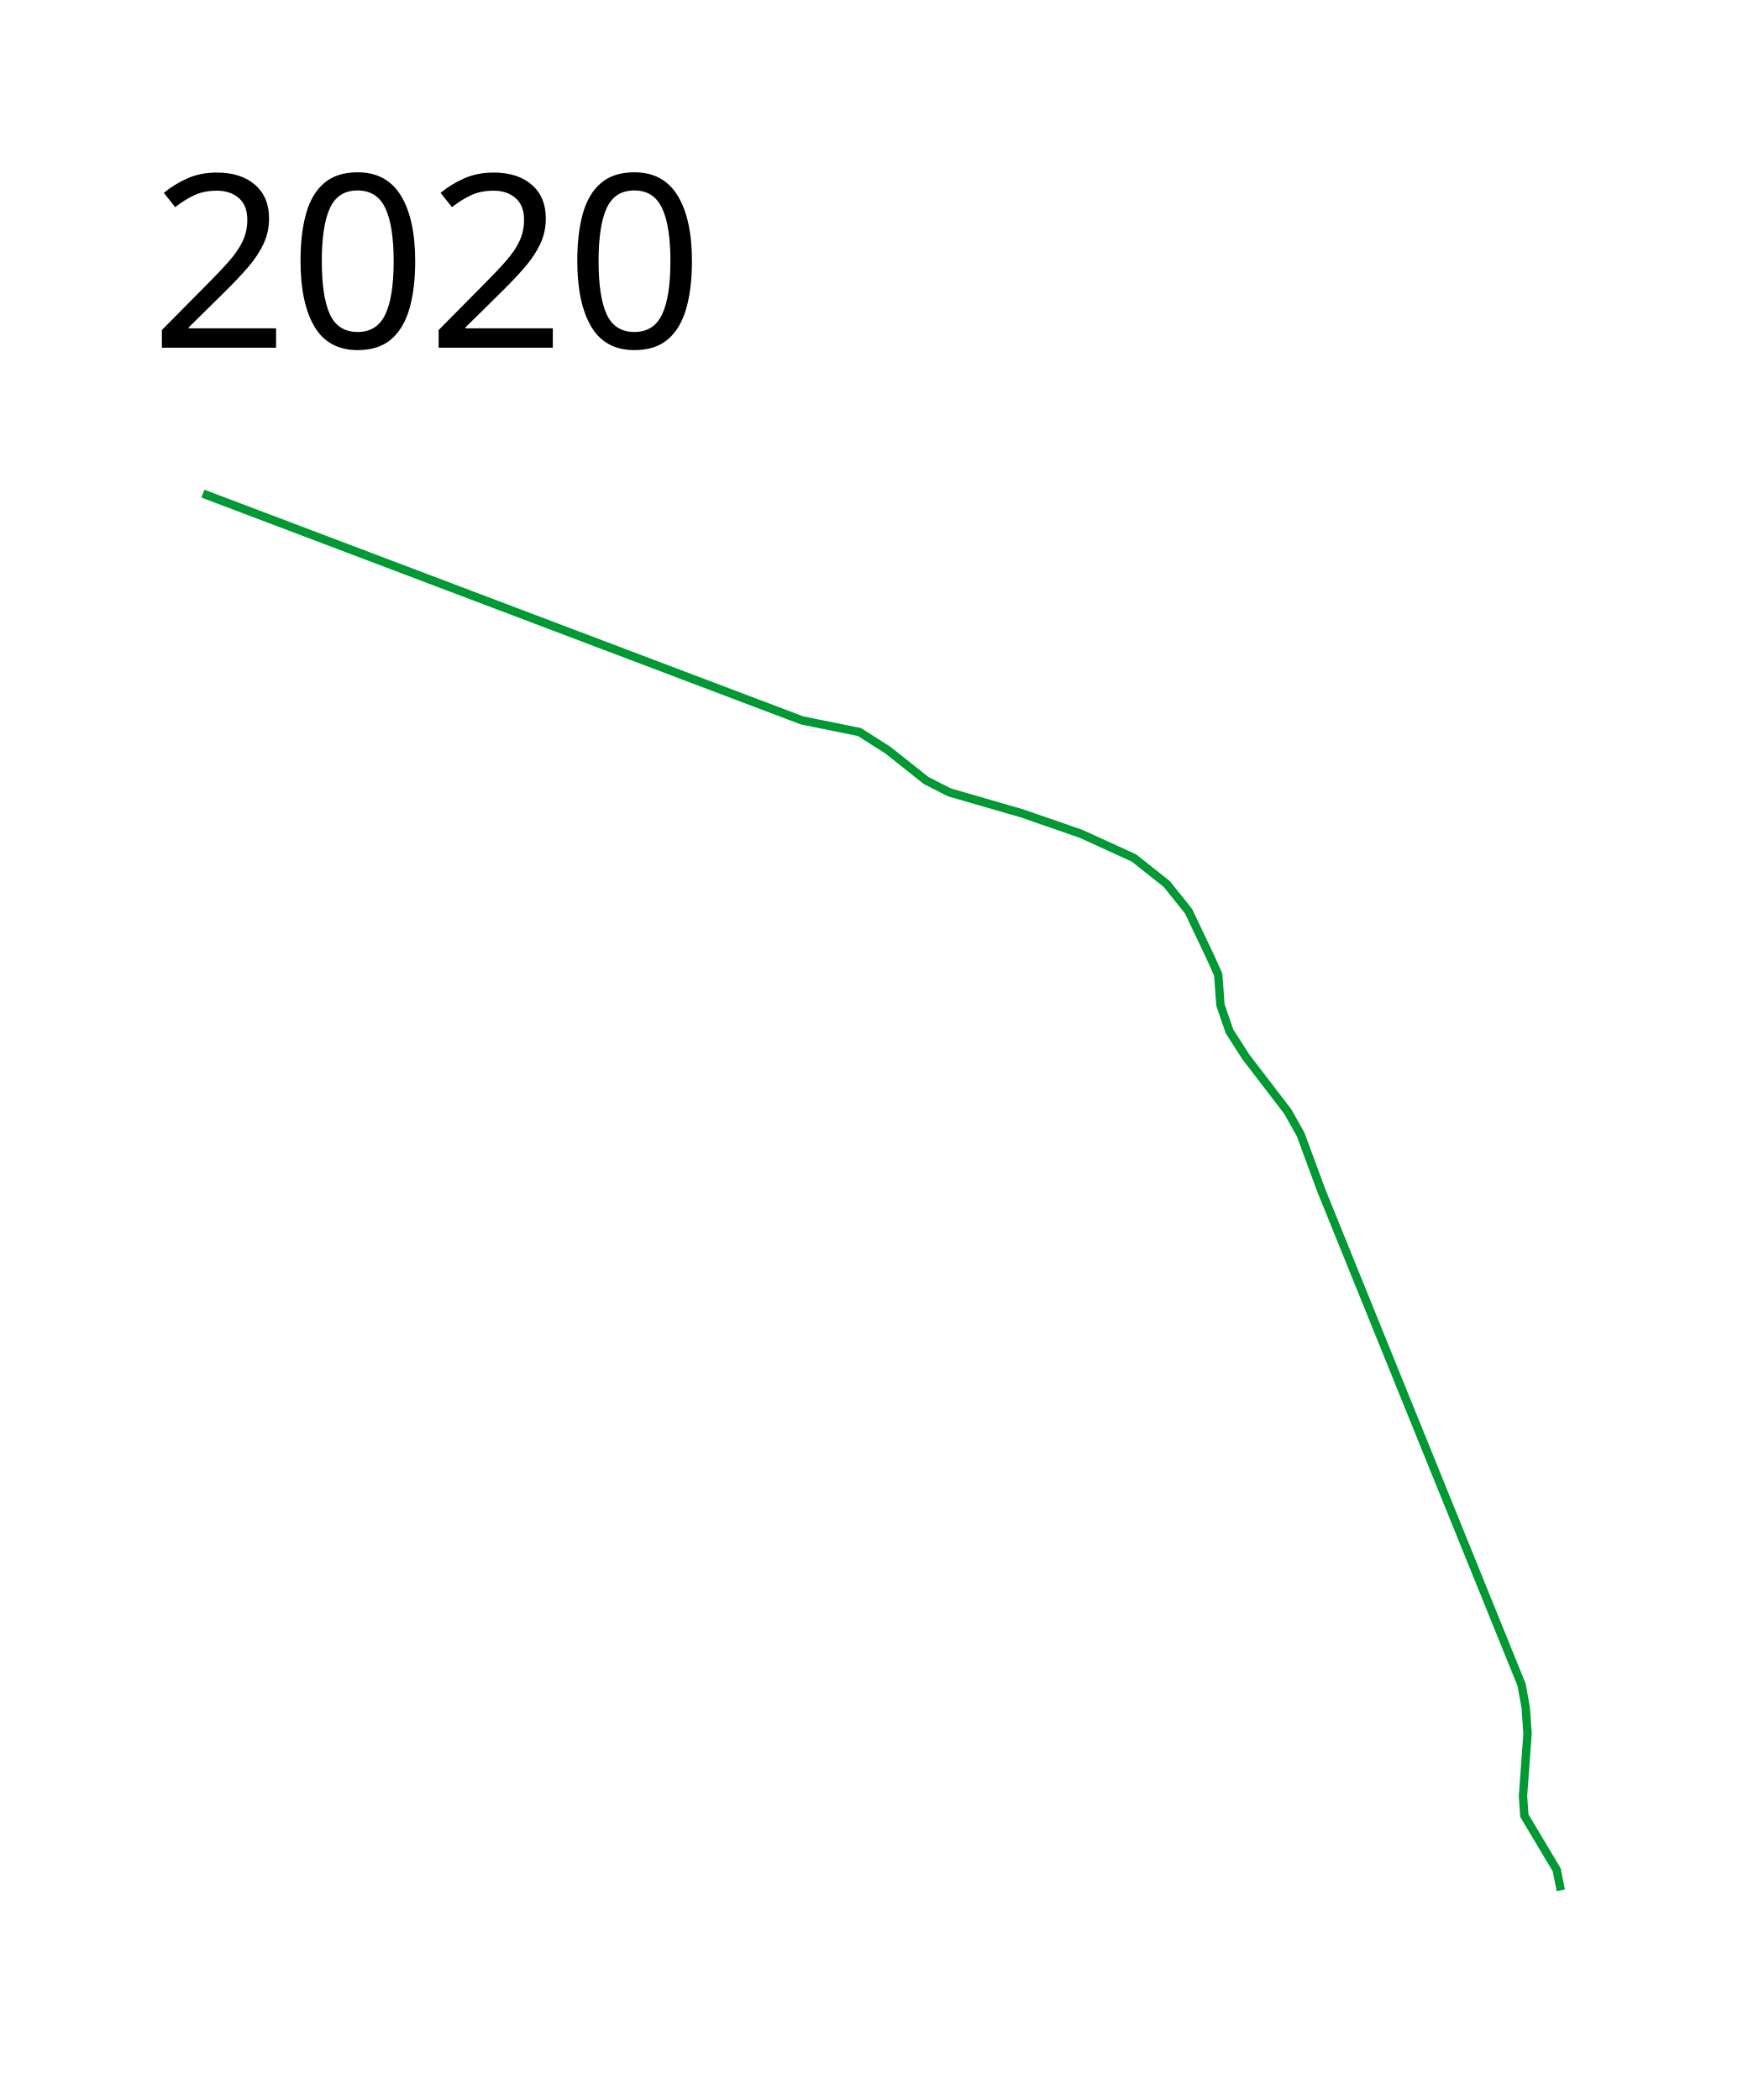
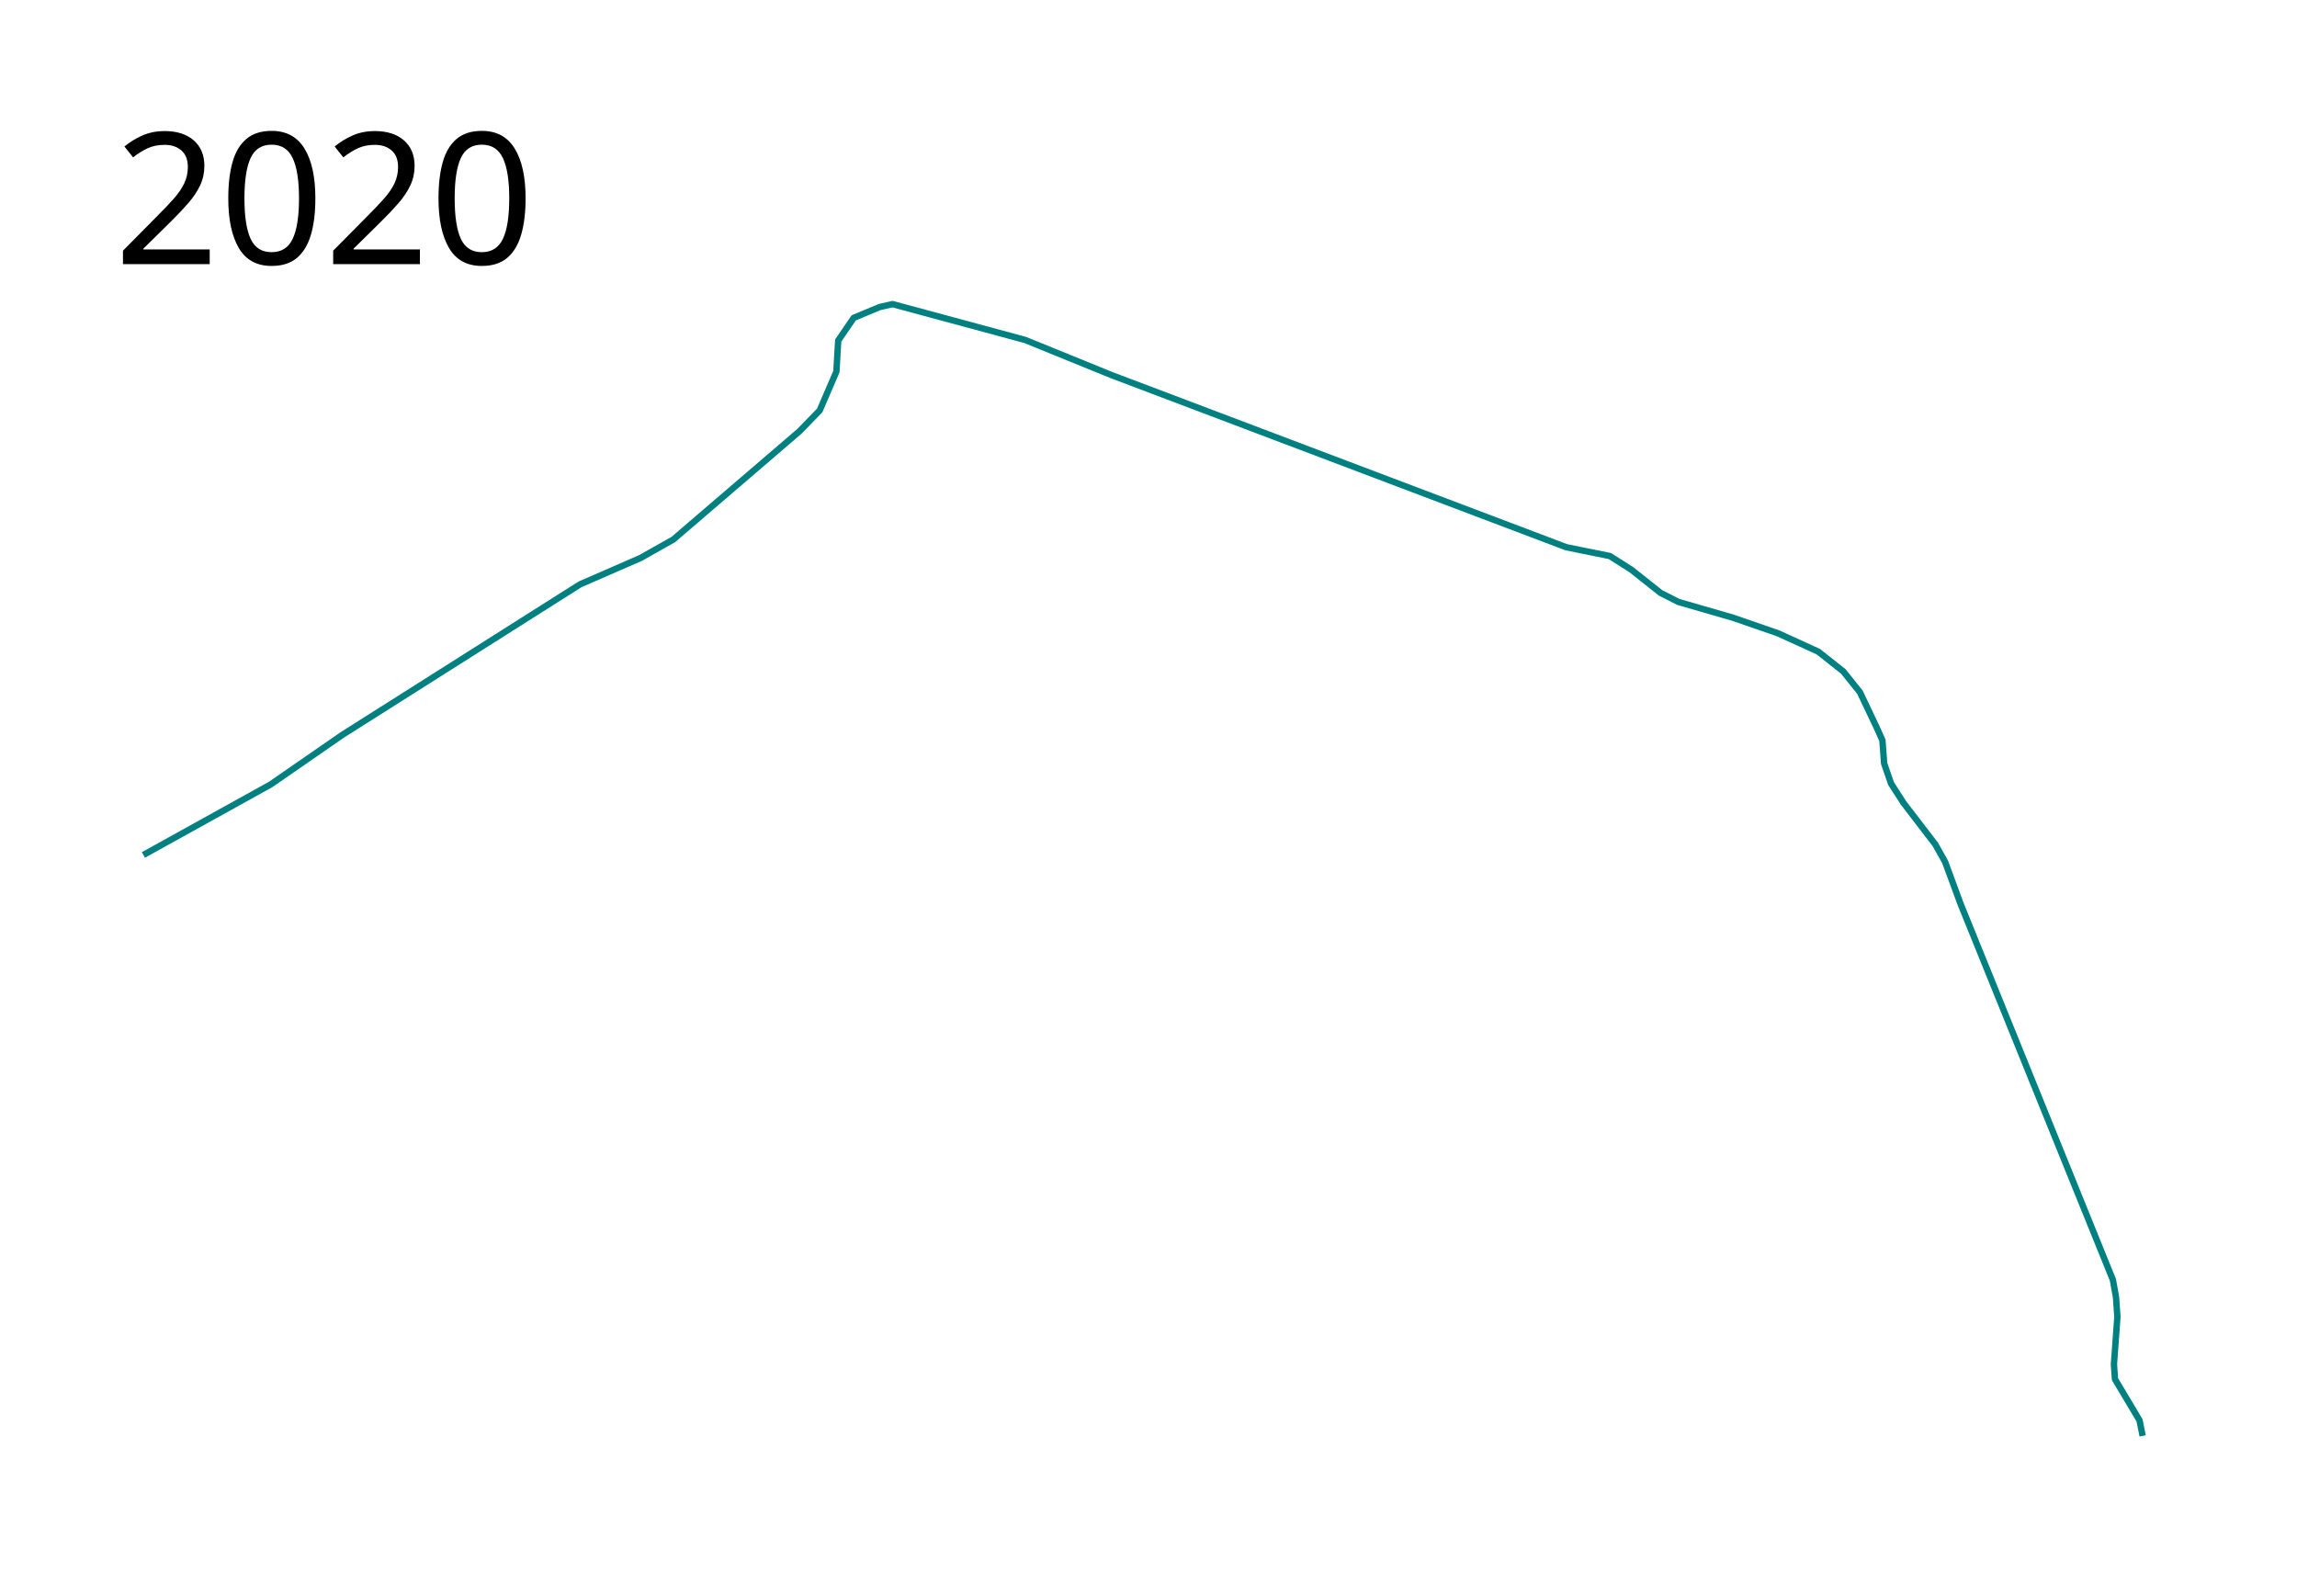
- <svg xmlns="http://www.w3.org/2000/svg" height="1250" width="1050">
-   <path d="M120.762 293.824l356.67 134.998 34.132 6.903 16.875 10.738 22.85 18.13 13.83 7.051 43.118 12.475 35.255 12.203 31.457 14.373 19.526 15.458 13.017 16.27 13.016 27.39 4.61 10.306 1.357 18.17 5.423 15.728 9.763 15.186 24.95 32.543 7.592 13.56 12.204 33.084 119.322 294.508 2.44 13.56 1.085 15.457-2.712 37.153.814 11.66L926.61 1113l2.44 12.203" fill="none" stroke="#019934" stroke-width="5" stroke-linejoin="round" />
+ <svg xmlns="http://www.w3.org/2000/svg" height="1250" width="1800">
+   <path d="M1679.05 1125.203l-2.44-12.203-19.255-32.271-.813-11.661 2.712-37.153-1.085-15.457-2.44-13.56-119.323-294.508-12.203-33.085-7.593-13.56-24.95-32.542-9.762-15.186-5.424-15.729-1.356-18.17-4.61-10.304-13.017-27.39-13.017-16.271-19.525-15.458-31.458-14.373-35.254-12.203-43.119-12.475-13.83-7.05-22.85-18.13-16.874-10.739-34.133-6.903-356.67-134.998L803.37 266.4l-103.932-28.09-10.3 2.341-20.13 8.427-12.172 17.79-1.405 24.344-13.108 30.43-15.917 16.386-98.782 84.737-25.749 14.513-47.284 20.599-186.327 117.976-56.179 38.857-99.718 55.242" fill="none" stroke="teal" stroke-width="5" stroke-linejoin="round" />
  <text style="line-height:125%;-inkscape-font-specification:Sans" y="206.961" x="89.453" font-weight="400" font-size="144px" font-family="Sans" letter-spacing="0" word-spacing="0">
    <tspan y="206.961" x="89.453">2020</tspan>
  </text>
-   <path d="M484.544-7.006l96.909-184.923" fill="none" stroke="#000" stroke-width="5" stroke-linejoin="round" />
+   <path d="M1234.544-7.006l96.909-184.923" fill="none" stroke="#000" stroke-width="5" stroke-linejoin="round" />
</svg>
